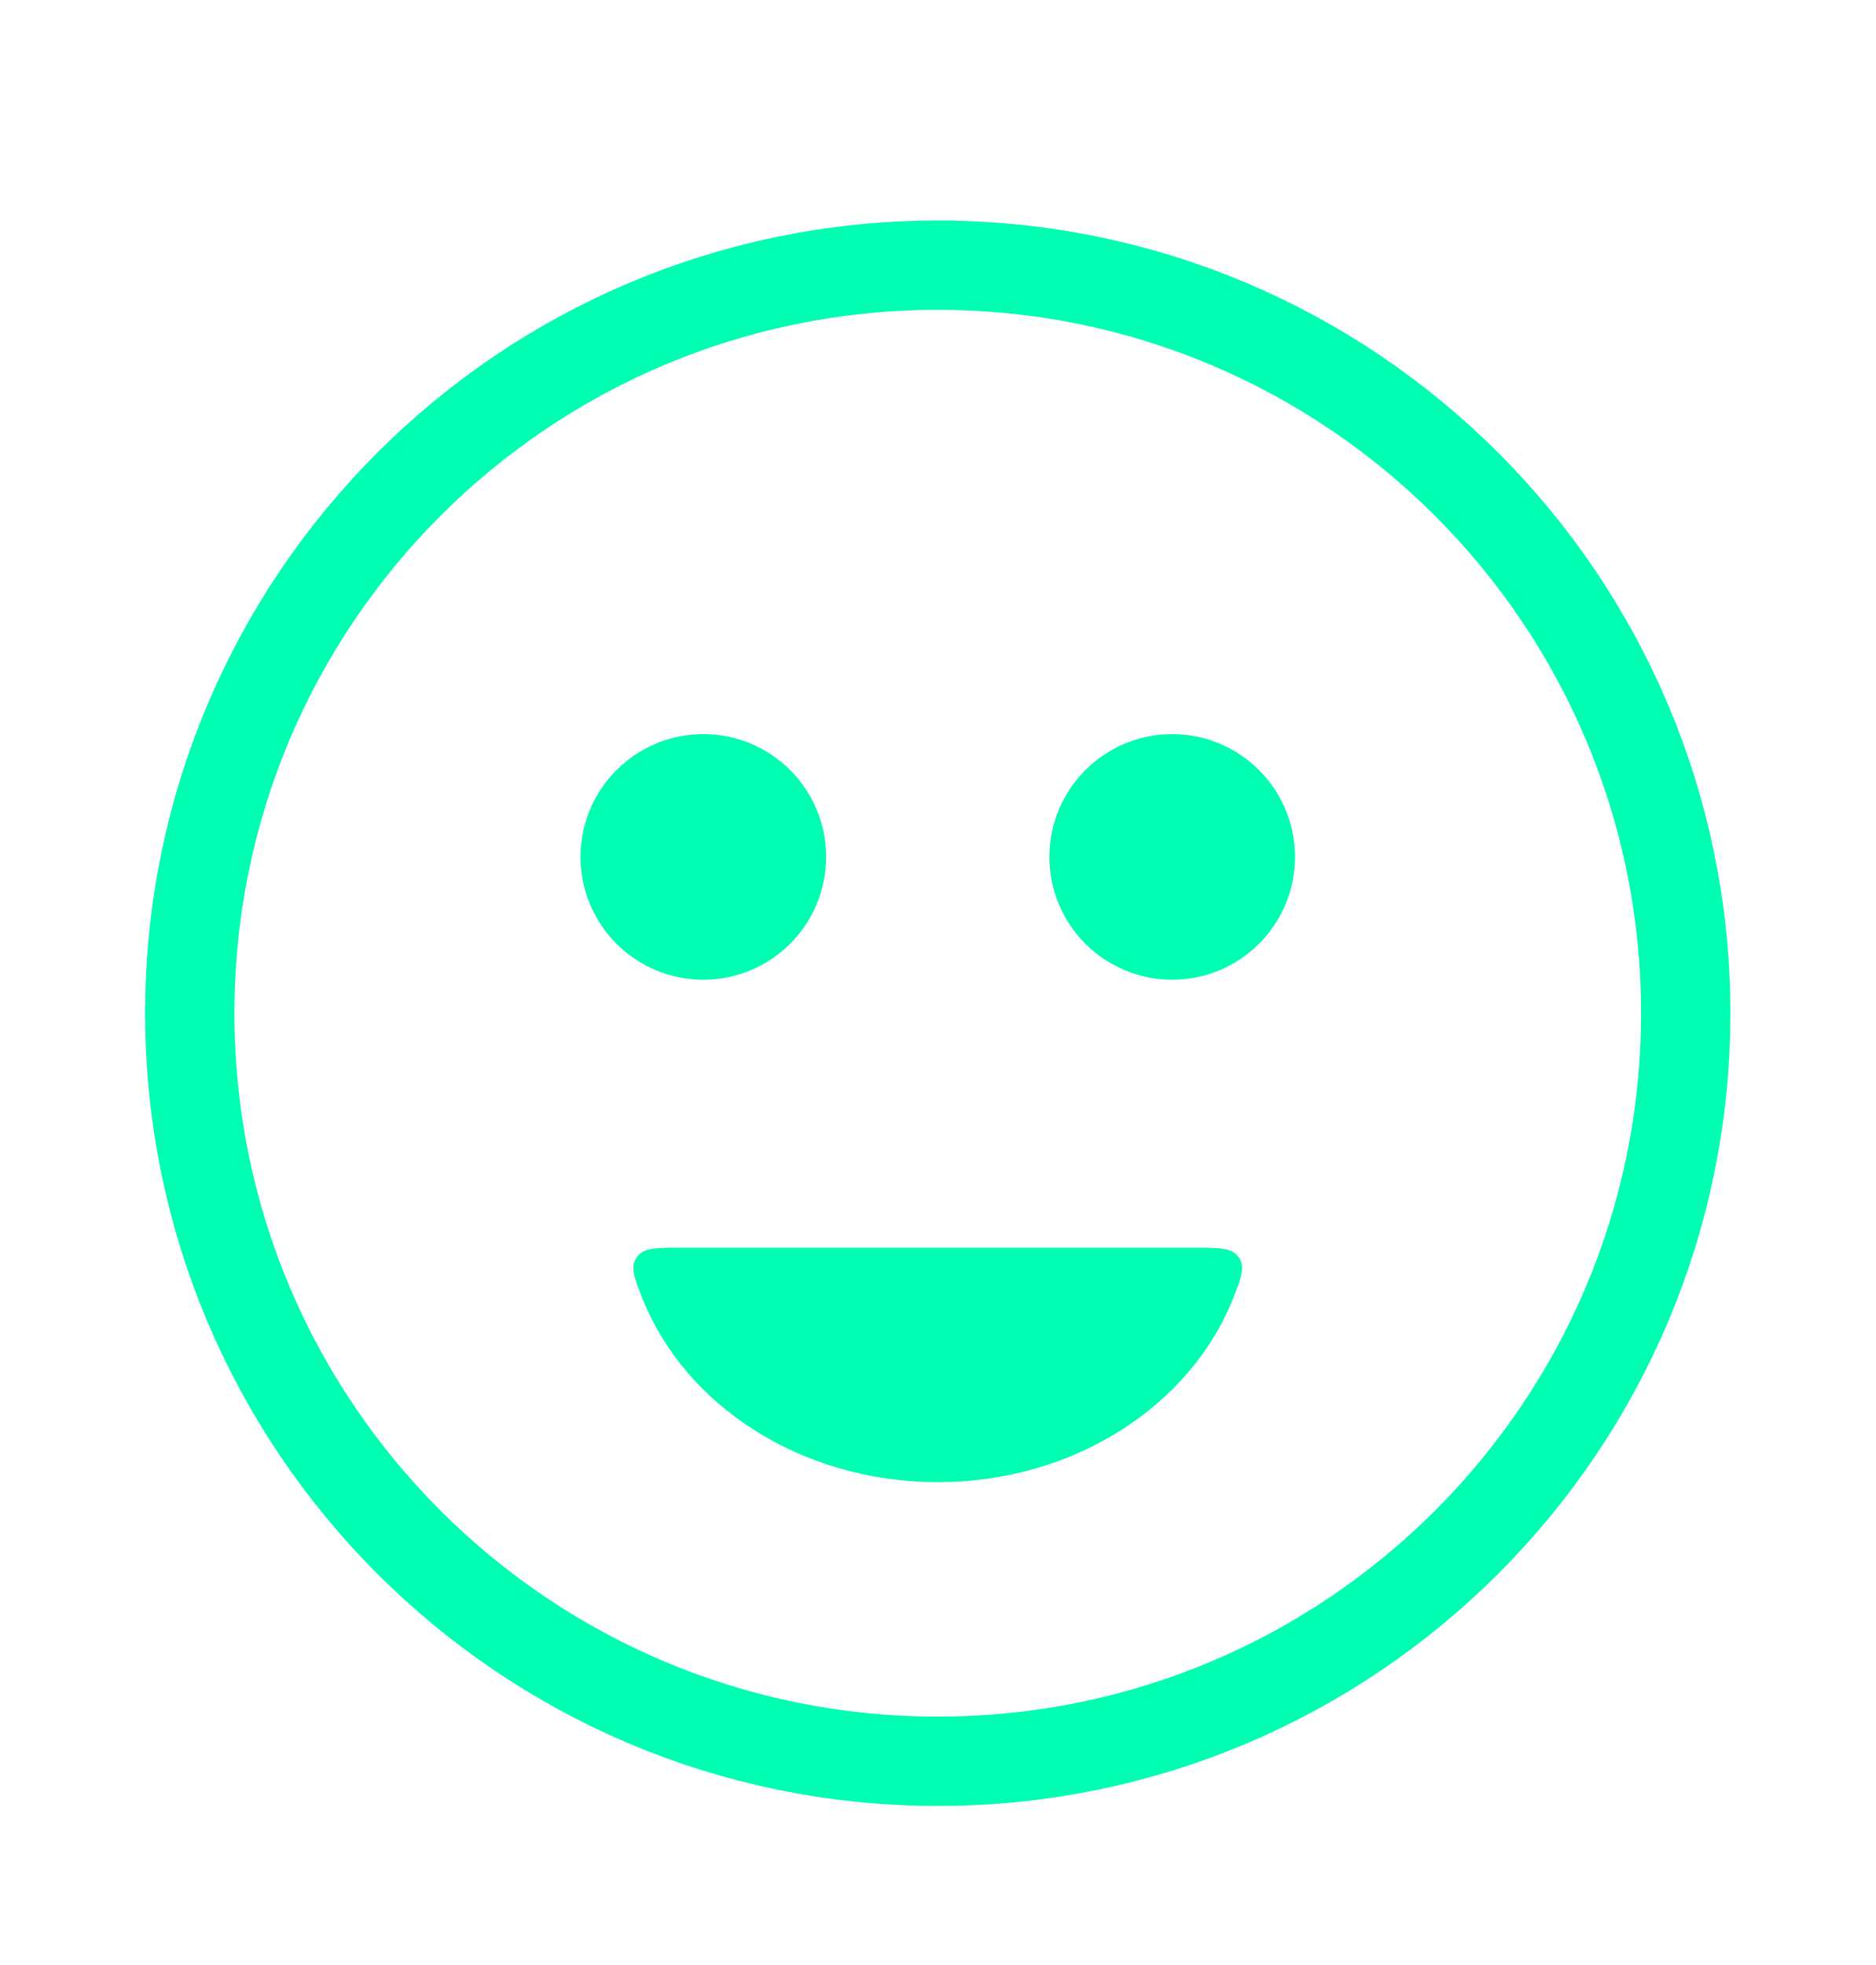
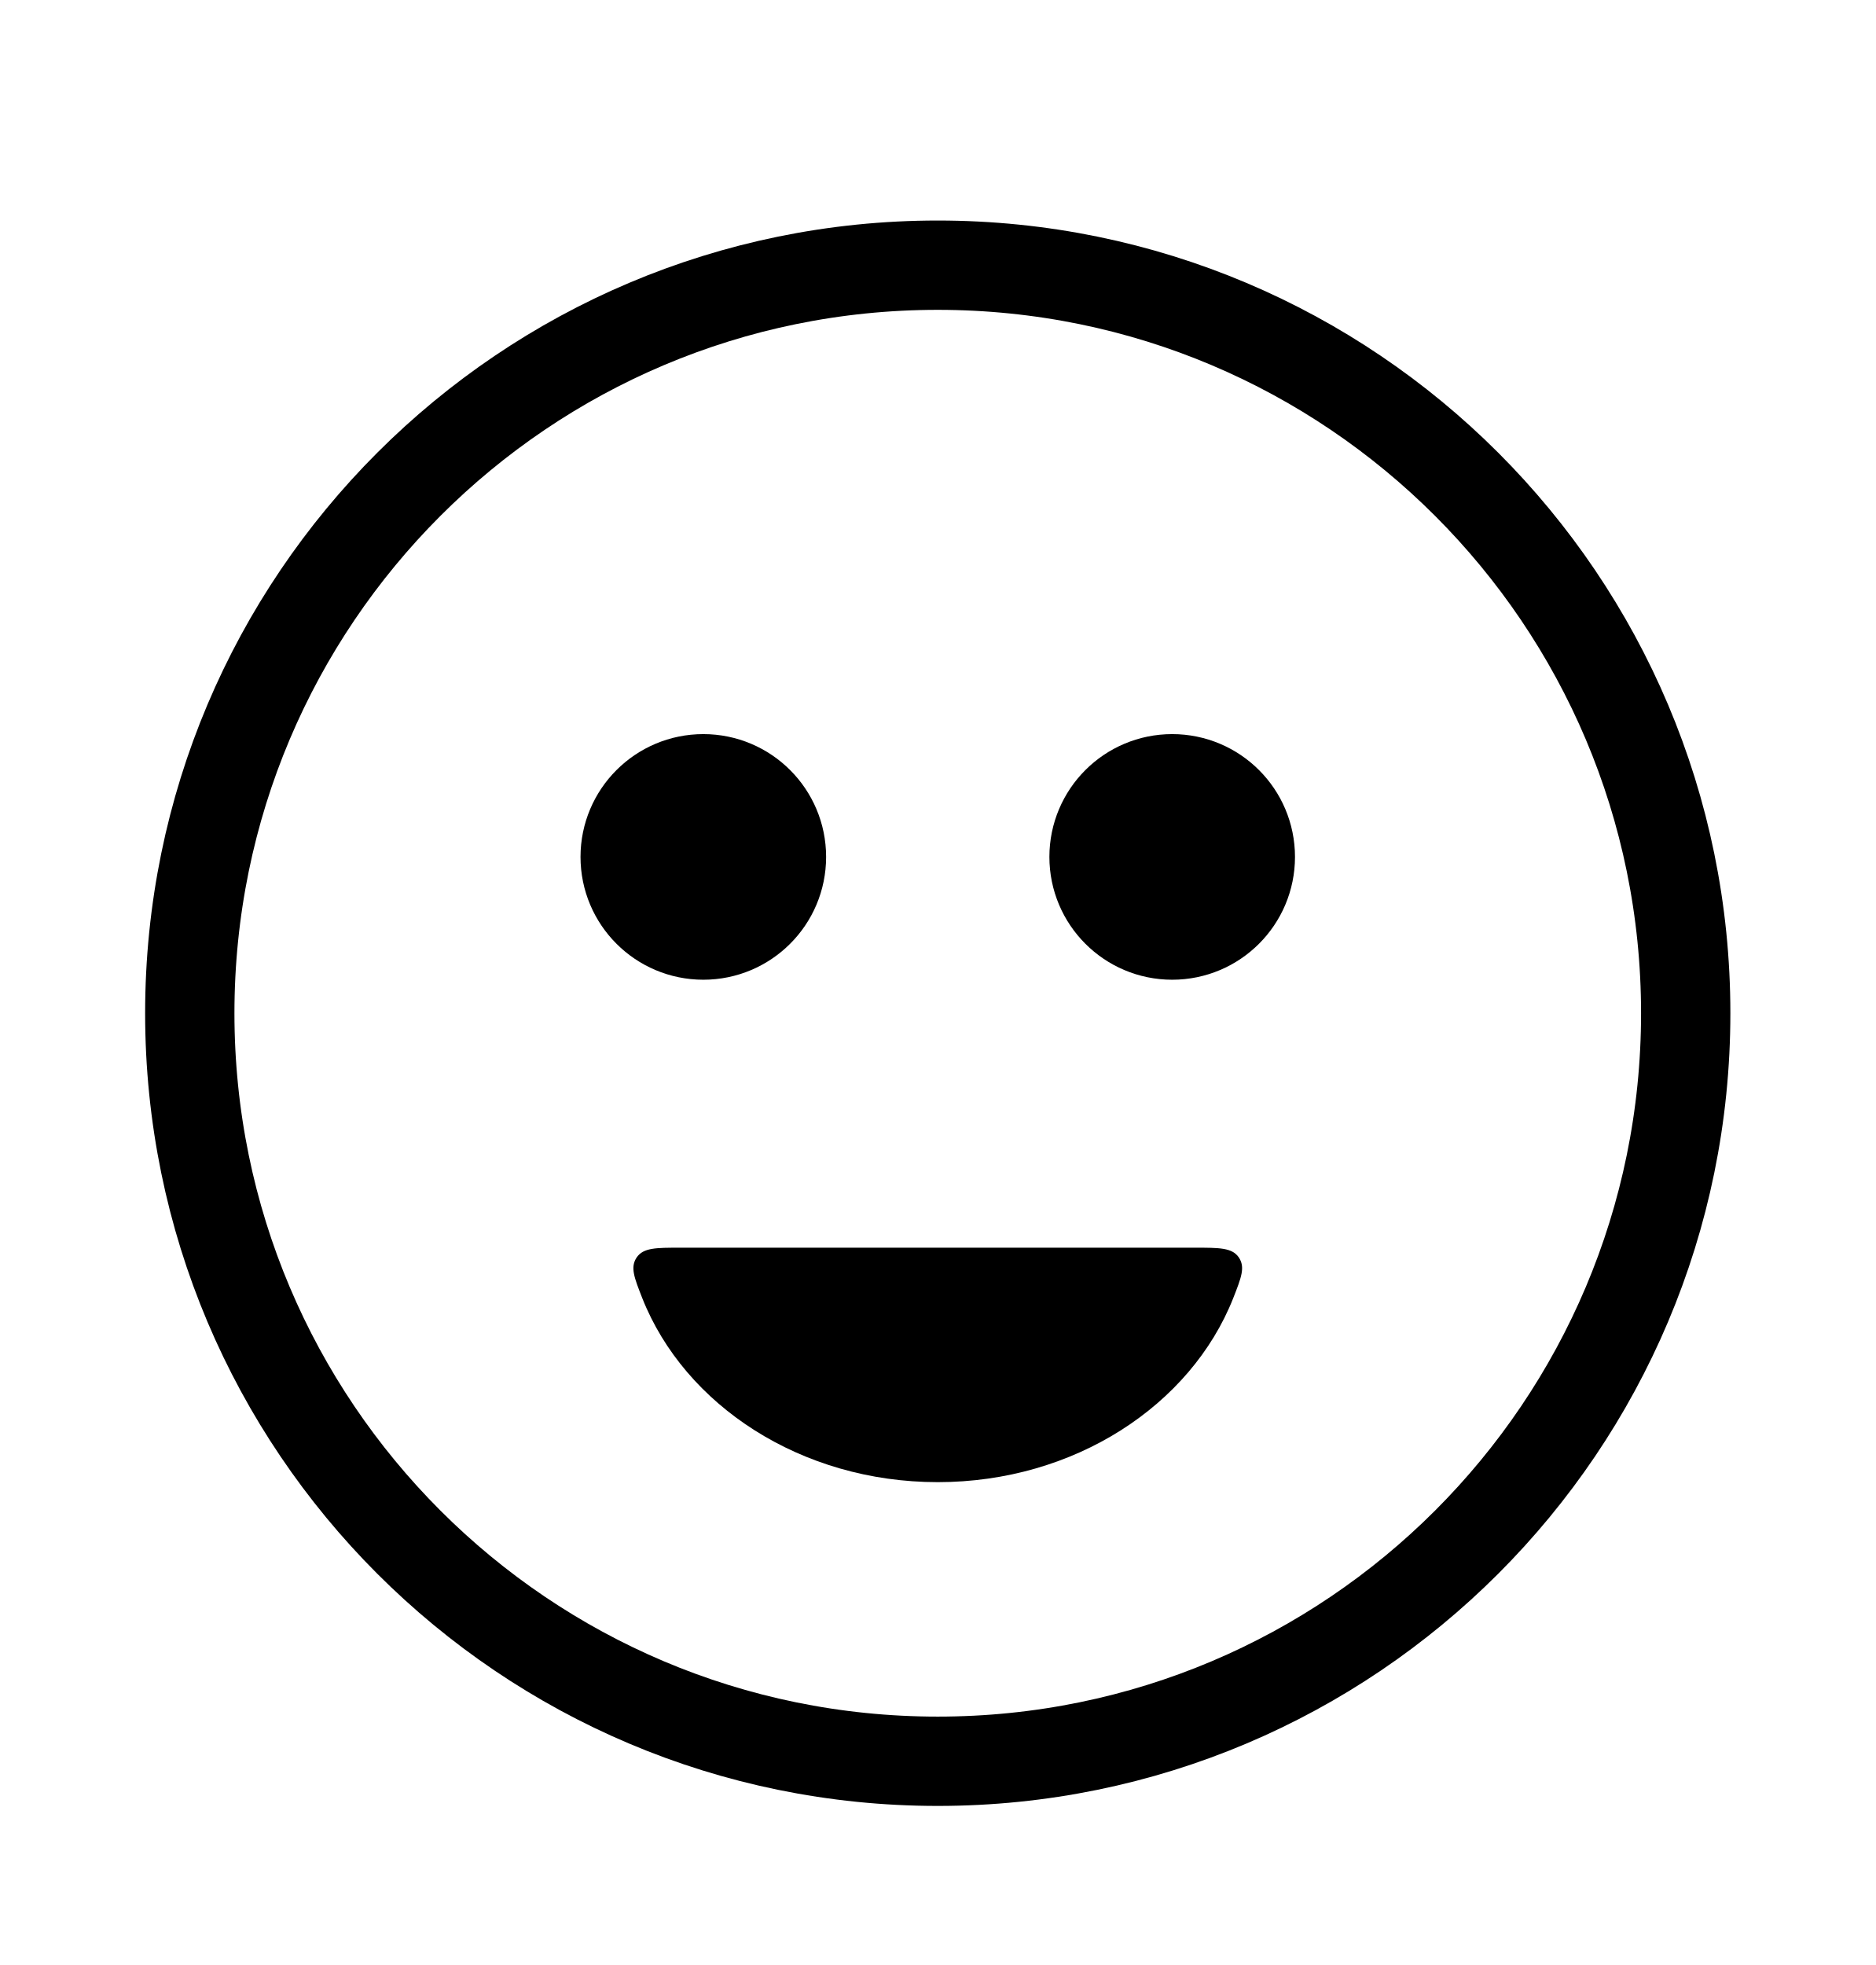
<svg xmlns="http://www.w3.org/2000/svg" width="21" height="22" viewBox="0 0 21 22" fill="none">
-   <circle cx="10.5" cy="11.344" r="8.375" stroke="#01FFB3" stroke-linecap="round" />
-   <circle cx="7.875" cy="9.594" r="0.875" fill="#01FFB3" stroke="#01FFB3" stroke-linecap="round" />
-   <circle cx="13.125" cy="9.594" r="0.875" fill="#01FFB3" stroke="#01FFB3" stroke-linecap="round" />
-   <path fill-rule="evenodd" clip-rule="evenodd" d="M7.624 13.969C7.344 13.969 7.204 13.969 7.129 14.078C7.055 14.188 7.101 14.303 7.192 14.535C7.667 15.733 8.969 16.594 10.5 16.594C12.031 16.594 13.333 15.733 13.808 14.535C13.899 14.303 13.945 14.188 13.871 14.078C13.796 13.969 13.656 13.969 13.376 13.969H7.624Z" fill="#01FFB3" />
+   <circle cx="10.5" cy="11.344" r="8.375" stroke="currentColor" stroke-linecap="round" />
+   <circle cx="7.875" cy="9.594" r="0.875" fill="currentColor" stroke="currentColor" stroke-linecap="round" />
+   <circle cx="13.125" cy="9.594" r="0.875" fill="currentColor" stroke="currentColor" stroke-linecap="round" />
+   <path fill-rule="evenodd" clip-rule="evenodd" d="M7.624 13.969C7.344 13.969 7.204 13.969 7.129 14.078C7.055 14.188 7.101 14.303 7.192 14.535C7.667 15.733 8.969 16.594 10.5 16.594C12.031 16.594 13.333 15.733 13.808 14.535C13.899 14.303 13.945 14.188 13.871 14.078C13.796 13.969 13.656 13.969 13.376 13.969H7.624Z" fill="currentColor" />
</svg>
